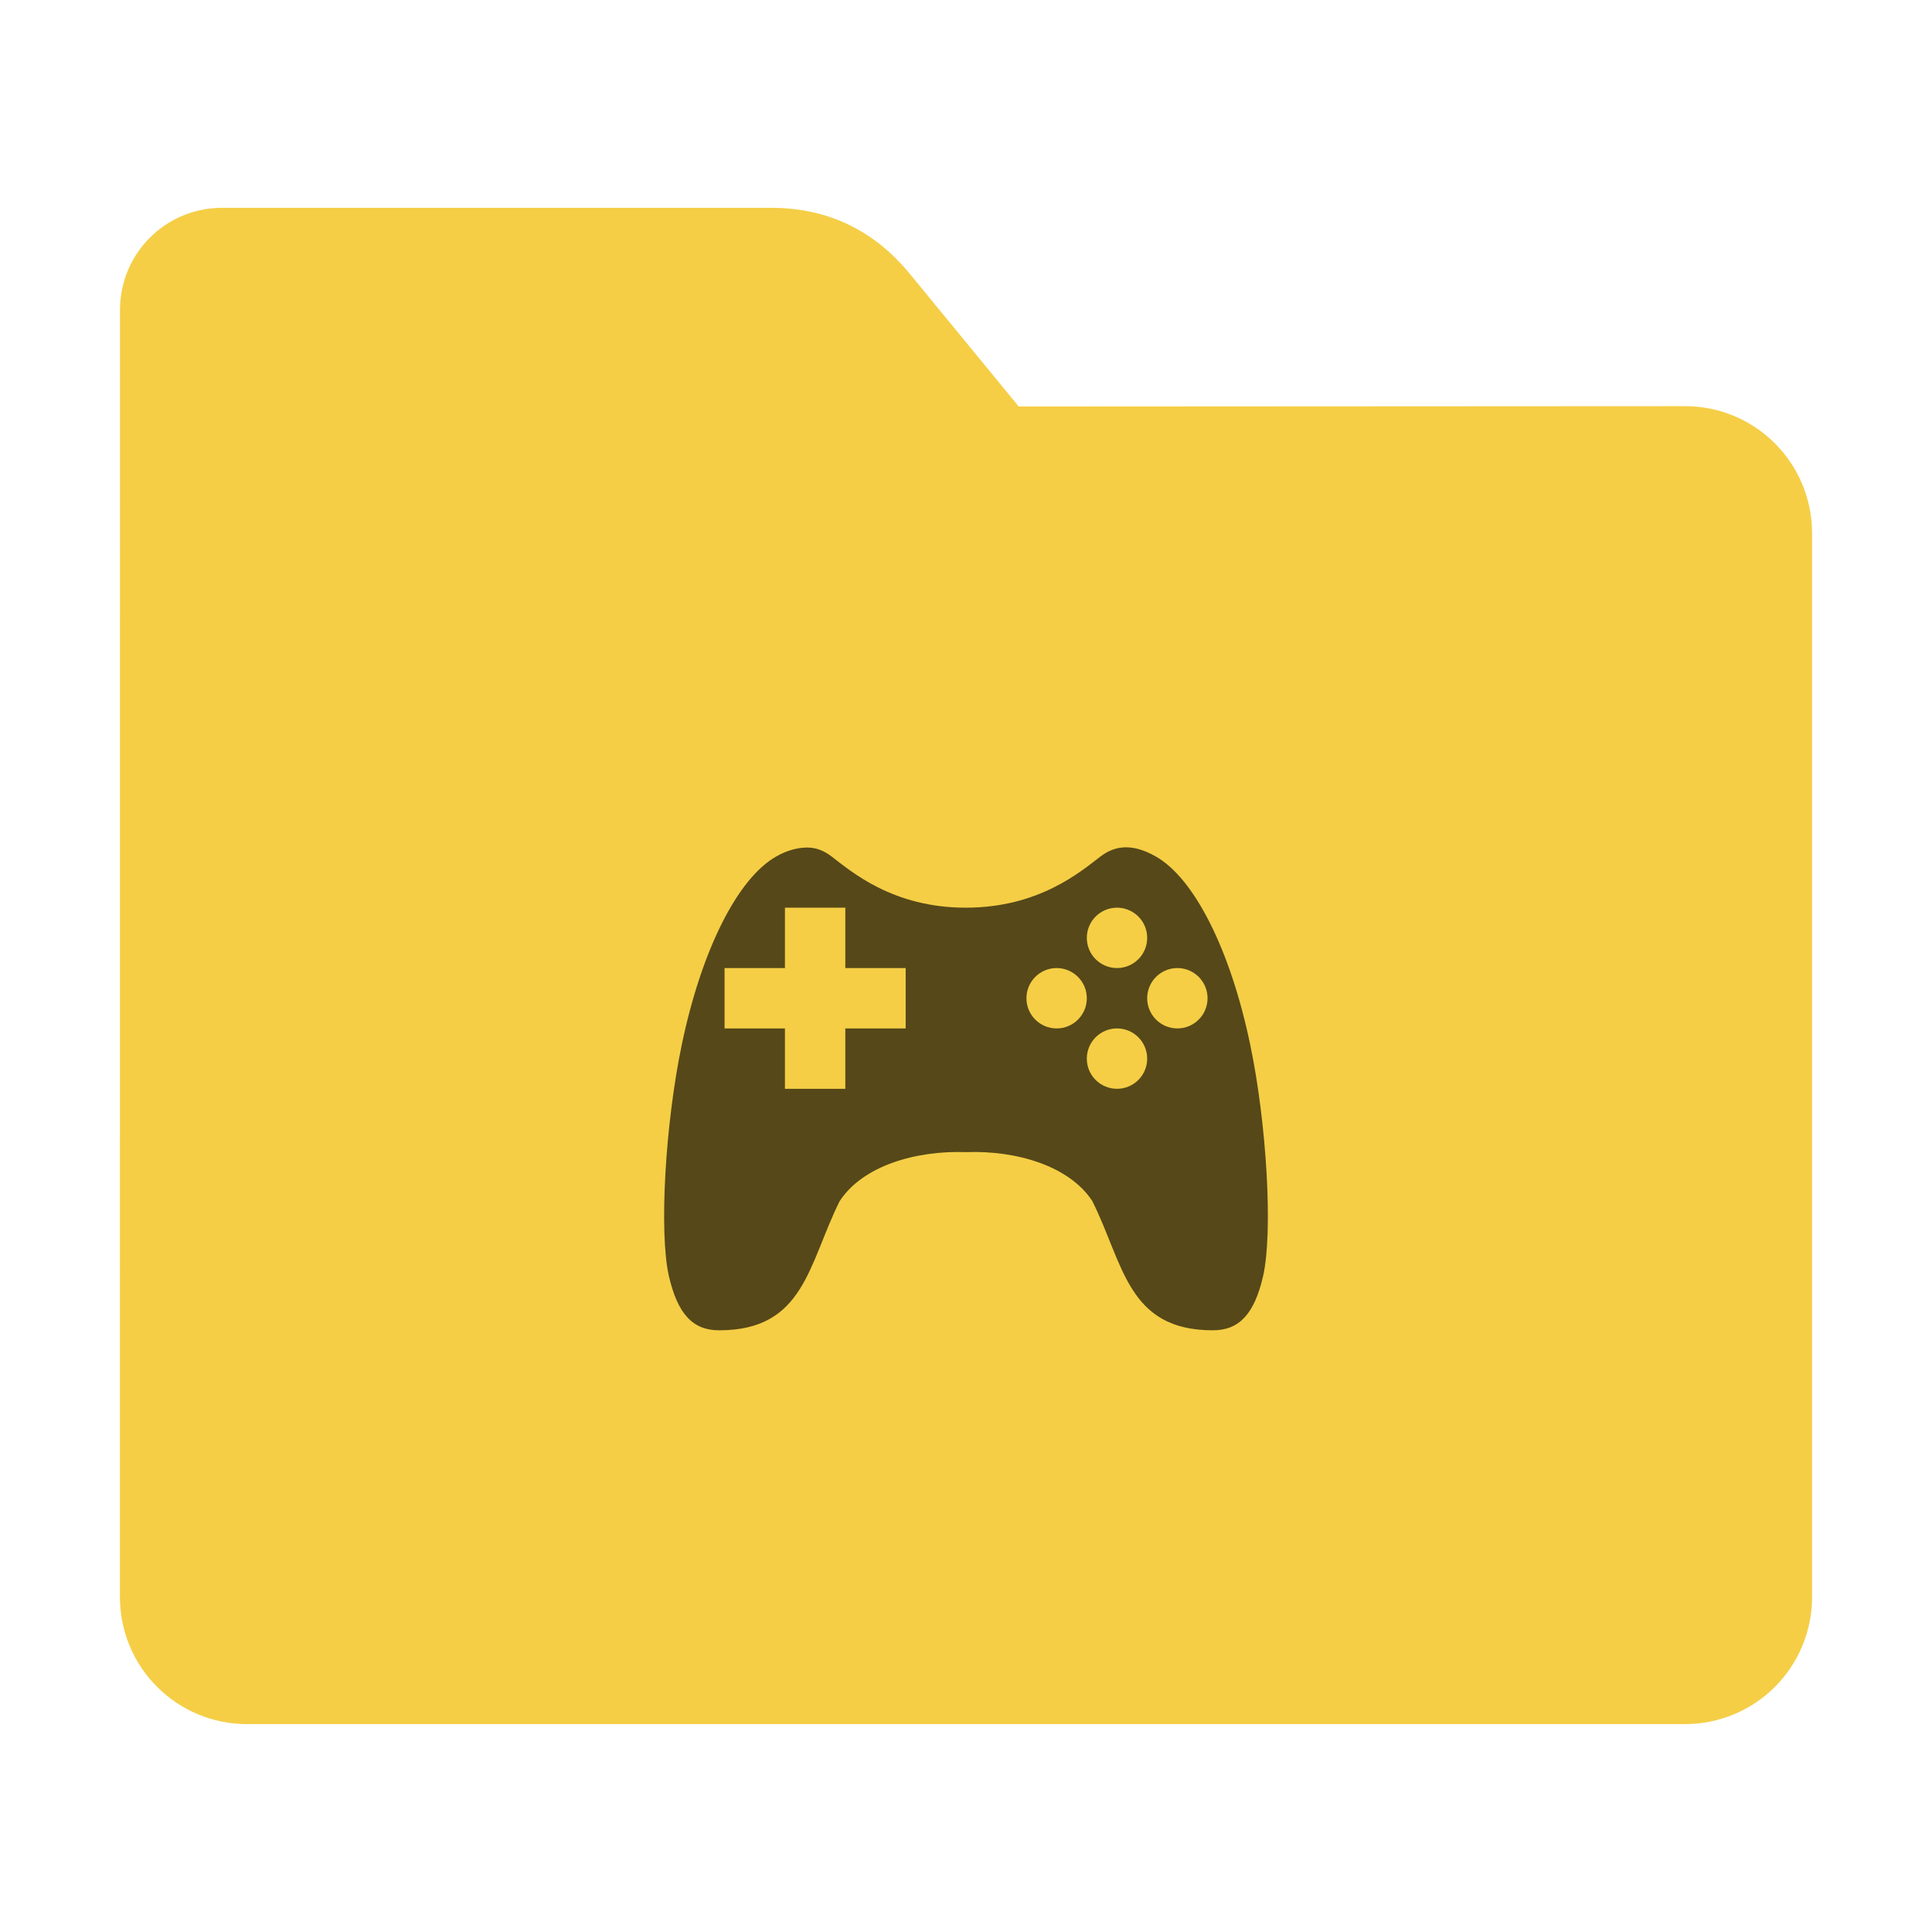
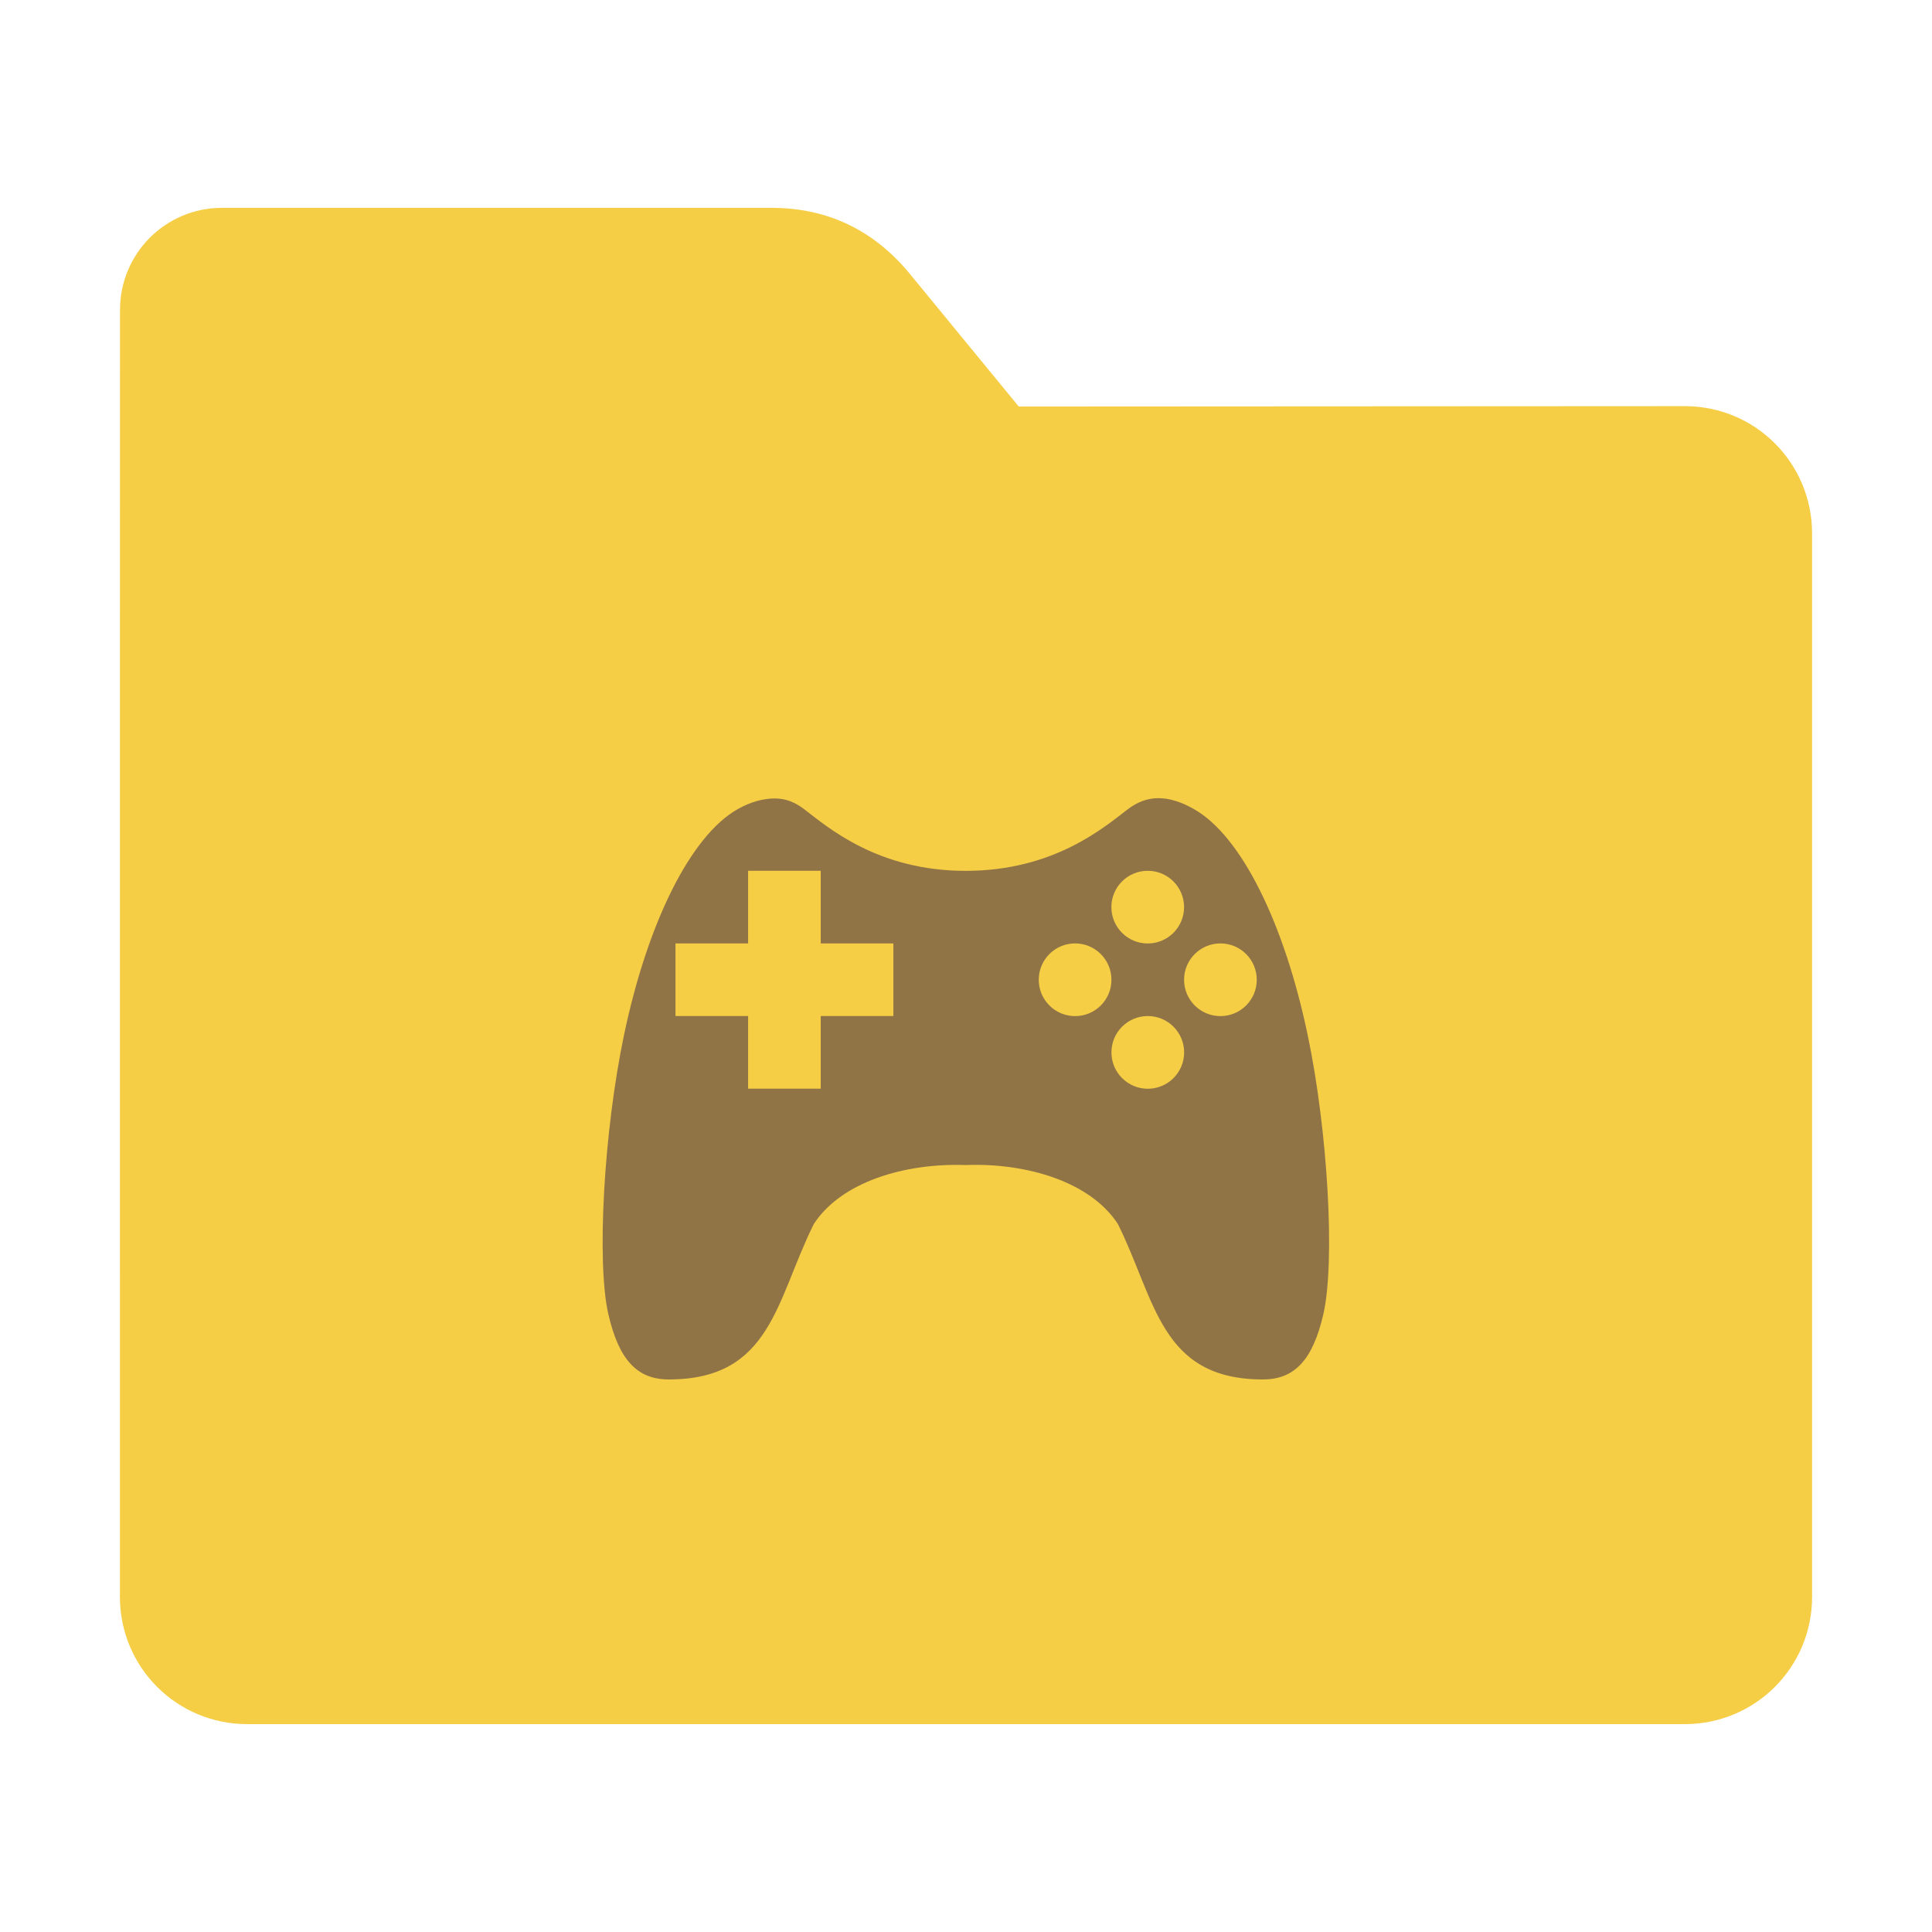
<svg xmlns="http://www.w3.org/2000/svg" width="32" height="32" version="1" id="svg16">
  <defs id="defs20" />
  <path style="fill:#f5ce46;fill-opacity:1;stroke:none;stroke-width:0.145;stroke-miterlimit:4;stroke-dasharray:none;stroke-opacity:1" d="m 27.904,6.727 c 1.169,-7.39e-4 2.11,0.941 2.11,2.11 V 26.447 c 0,1.169 -0.941,2.11 -2.11,2.11 H 4.096 c -1.169,0 -2.11,-0.941 -2.11,-2.11 l 7.32e-4,-16.245 7.31e-4,-5.067 c 0,-0.938 0.755,-1.693 1.693,-1.693 h 9.091 c 0.938,0 1.705,0.371 2.3,1.096 l 1.802,2.195 z" id="rect4549-3" />
-   <path style="opacity:1;fill:#000000;fill-opacity:0.651" d="m 18.646,14.034 c -0.15,10e-4 -0.286,0.052 -0.416,0.15 -0.33,0.252 -1.019,0.849 -2.231,0.85 -1.212,10e-4 -1.898,-0.598 -2.228,-0.85 -0.13,-0.098 -0.255,-0.147 -0.407,-0.146 -0.151,10e-4 -0.326,0.045 -0.504,0.146 -0.648,0.365 -1.242,1.562 -1.566,3.112 -0.276,1.316 -0.38,3.115 -0.215,3.84 0.144,0.622 0.391,0.898 0.832,0.898 1.413,0 1.475,-1.092 1.996,-2.139 0.377,-0.58 1.25,-0.842 2.092,-0.812 0.842,-0.032 1.717,0.232 2.094,0.812 0.521,1.047 0.583,2.139 1.996,2.139 0.441,0 0.688,-0.276 0.832,-0.898 0.165,-0.725 0.061,-2.524 -0.215,-3.84 -0.324,-1.55 -0.918,-2.747 -1.566,-3.112 -0.178,-0.101 -0.343,-0.151 -0.494,-0.15 z m -5.645,1 h 1 v 1 h 1 v 1 h -1 v 1 h -1 v -1 h -1 v -1 h 1 z m 5.5,0 a 0.5,0.5 0 0 1 0.5,0.5 0.5,0.5 0 0 1 -0.5,0.5 0.5,0.5 0 0 1 -0.5,-0.5 0.5,0.5 0 0 1 0.5,-0.5 z m -1,1 a 0.5,0.5 0 0 1 0.5,0.5 0.5,0.5 0 0 1 -0.5,0.5 0.5,0.5 0 0 1 -0.5,-0.5 0.5,0.5 0 0 1 0.5,-0.5 z m 2,0 a 0.5,0.5 0 0 1 0.5,0.5 0.5,0.5 0 0 1 -0.5,0.5 0.5,0.5 0 0 1 -0.5,-0.5 0.5,0.5 0 0 1 0.5,-0.5 z m -1,1 a 0.5,0.5 0 0 1 0.5,0.5 0.5,0.5 0 0 1 -0.5,0.5 0.5,0.5 0 0 1 -0.5,-0.5 0.5,0.5 0 0 1 0.5,-0.5 z" id="path14" />
+   <path style="opacity:1;fill:#917446;fill-opacity:1;stroke-width:1.203" d="m 19.184,13.22 c -0.181,0.001 -0.344,0.063 -0.501,0.181 -0.397,0.303 -1.226,1.022 -2.685,1.023 -1.459,0.001 -2.284,-0.72 -2.681,-1.023 -0.156,-0.118 -0.307,-0.177 -0.49,-0.176 -0.182,0.001 -0.392,0.054 -0.607,0.176 -0.78,0.439 -1.495,1.88 -1.885,3.745 -0.332,1.584 -0.457,3.749 -0.259,4.621 0.173,0.749 0.471,1.081 1.001,1.081 1.7,0 1.775,-1.314 2.402,-2.574 0.454,-0.698 1.504,-1.013 2.517,-0.977 1.013,-0.039 2.066,0.279 2.52,0.977 0.627,1.26 0.702,2.574 2.402,2.574 0.531,0 0.828,-0.332 1.001,-1.081 0.199,-0.872 0.073,-3.037 -0.259,-4.621 -0.39,-1.865 -1.105,-3.306 -1.885,-3.745 -0.214,-0.122 -0.413,-0.182 -0.594,-0.181 z m -6.793,1.203 h 1.203 v 1.203 h 1.203 v 1.203 h -1.203 v 1.203 h -1.203 v -1.203 h -1.203 v -1.203 h 1.203 z m 6.619,0 a 0.602,0.602 0 0 1 0.602,0.602 0.602,0.602 0 0 1 -0.602,0.602 0.602,0.602 0 0 1 -0.602,-0.602 0.602,0.602 0 0 1 0.602,-0.602 z m -1.203,1.203 a 0.602,0.602 0 0 1 0.602,0.602 0.602,0.602 0 0 1 -0.602,0.602 0.602,0.602 0 0 1 -0.602,-0.602 0.602,0.602 0 0 1 0.602,-0.602 z m 2.407,0 a 0.602,0.602 0 0 1 0.602,0.602 0.602,0.602 0 0 1 -0.602,0.602 0.602,0.602 0 0 1 -0.602,-0.602 0.602,0.602 0 0 1 0.602,-0.602 z m -1.203,1.203 a 0.602,0.602 0 0 1 0.602,0.602 0.602,0.602 0 0 1 -0.602,0.602 0.602,0.602 0 0 1 -0.602,-0.602 0.602,0.602 0 0 1 0.602,-0.602 z" id="path14" />
</svg>
